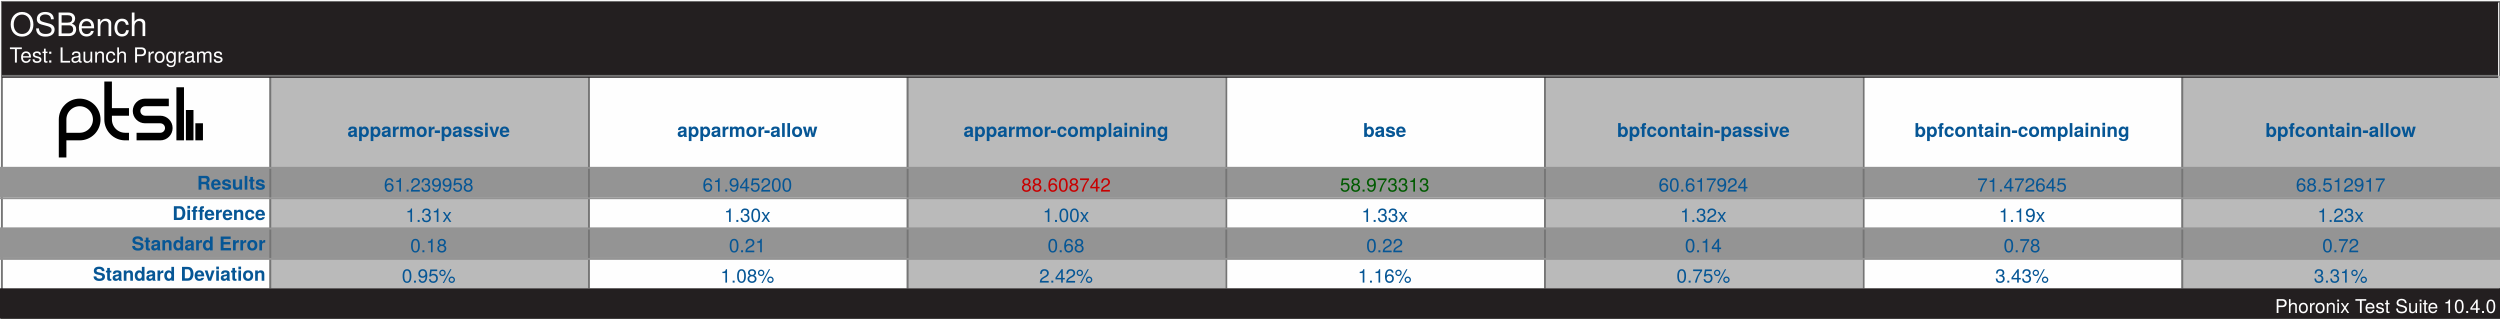
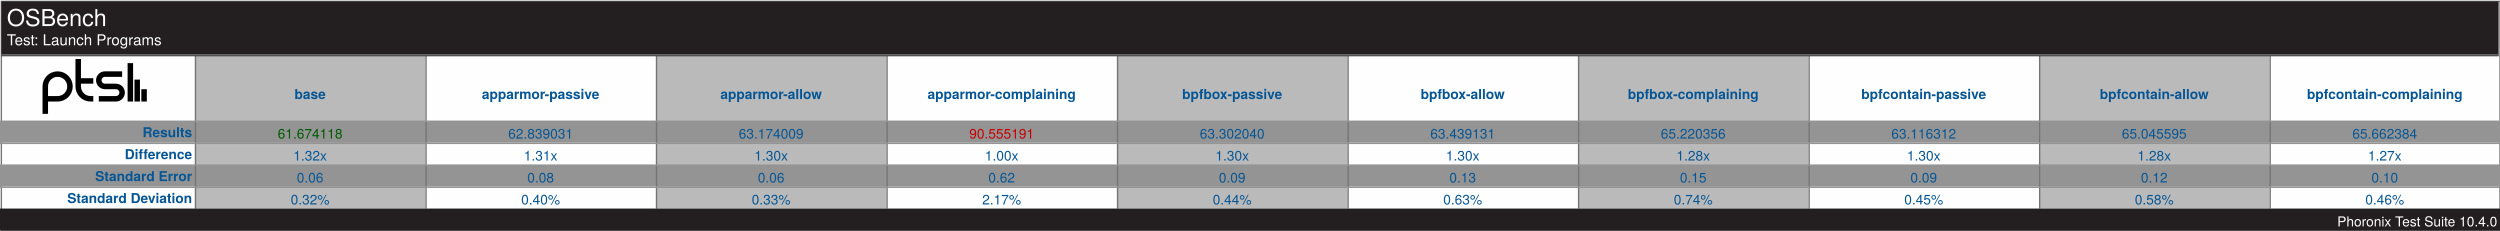
- <svg xmlns="http://www.w3.org/2000/svg" version="1.1" font-family="sans-serif, droid-sans, helvetica, verdana, tahoma" viewbox="0 0 1318 168" width="1318" height="168" preserveAspectRatio="xMinYMin meet">
-   <rect x="0" y="0" width="1318" height="168" fill="#FEFEFE" />
-   <rect x="1" y="1" width="1317" height="167" fill="#FEFEFE" stroke="#757575" stroke-width="1" />
+ <svg xmlns="http://www.w3.org/2000/svg" version="1.1" font-family="sans-serif, droid-sans, helvetica, verdana, tahoma" viewbox="0 0 1822 168" width="1822" height="168" preserveAspectRatio="xMinYMin meet">
+   <rect x="0" y="0" width="1822" height="168" fill="#FEFEFE" />
+   <rect x="1" y="1" width="1821" height="167" fill="#FEFEFE" stroke="#757575" stroke-width="1" />
  <path d="m74 22v9m-5-16v16m-5-28v28m-23-2h12.5c2.485 0 4.5-2.015 4.5-4.5s-2.015-4.5-4.5-4.5h-8c-2.485 0-4.5-2.015-4.5-4.5s2.015-4.5 4.5-4.5h12.5m-21 5h-11m11 13h-2c-4.971 0-9-4.029-9-9v-20m-24 40v-20c0-4.971 4.029-9 9-9 4.971 0 9 4.029 9 9s-4.029 9-9 9h-9" stroke="#000000" stroke-width="4" fill="none" transform="translate(31,43)" />
-   <line x1="142" y1="96" x2="1318" y2="96" stroke="#BABABA" stroke-width="112" stroke-dasharray="168,168" />
-   <line x1="659" y1="88" x2="659" y2="152" stroke="#949494" stroke-width="1318" stroke-dasharray="16,16" />
-   <line x1="142" y1="96" x2="1318" y2="96" stroke="#757575" stroke-width="112" stroke-dasharray="1,167" />
-   <rect x="1" y="1" width="1316" height="40" fill="#231f20" />
+   <line x1="142" y1="96" x2="1822" y2="96" stroke="#BABABA" stroke-width="112" stroke-dasharray="168,168" />
+   <line x1="911" y1="88" x2="911" y2="152" stroke="#949494" stroke-width="1822" stroke-dasharray="16,16" />
+   <line x1="142" y1="96" x2="1822" y2="96" stroke="#757575" stroke-width="112" stroke-dasharray="1,167" />
+   <rect x="1" y="1" width="1820" height="40" fill="#231f20" />
  <text x="5" y="19" font-size="17" fill="#FEFEFE" text-anchor="start">OSBench</text>
  <text x="5" y="33" font-size="11" fill="#FEFEFE" text-anchor="start">Test: Launch Programs</text>
-   <line x1="1" y1="40" x2="1317" y2="40" stroke="#757575" stroke-width="1" />
+   <line x1="1" y1="40" x2="1821" y2="40" stroke="#757575" stroke-width="1" />
  <g font-size="10" font-weight="bold" fill="#065695" text-anchor="end">
    <text x="140" y="100">Results</text>
    <text x="140" y="116">Difference</text>
    <text x="140" y="132">Standard Error</text>
    <text x="140" y="148">Standard Deviation</text>
  </g>
  <g font-size="10" fill="#065695" font-weight="bold" text-anchor="middle" dominant-baseline="text-before-edge">
-     <text x="226" y="64">apparmor-passive</text>
-     <text x="394" y="64">apparmor-allow</text>
-     <text x="562" y="64">apparmor-complaining</text>
-     <text x="730" y="64">base</text>
-     <text x="898" y="64">bpfcontain-passive</text>
-     <text x="1066" y="64">bpfcontain-complaining</text>
-     <text x="1234" y="64">bpfcontain-allow</text>
+     <text x="226" y="64">base</text>
+     <text x="394" y="64">apparmor-passive</text>
+     <text x="562" y="64">apparmor-allow</text>
+     <text x="730" y="64">apparmor-complaining</text>
+     <text x="898" y="64">bpfbox-passive</text>
+     <text x="1066" y="64">bpfbox-allow</text>
+     <text x="1234" y="64">bpfbox-complaining</text>
+     <text x="1402" y="64">bpfcontain-passive</text>
+     <text x="1570" y="64">bpfcontain-allow</text>
+     <text x="1738" y="64">bpfcontain-complaining</text>
  </g>
  <g fill="#BABABA" />
  <g text-anchor="middle" font-size="10" fill="#065695">
-     <text x="226" y="101">61.239958</text>
-     <text x="226" y="117">1.31x</text>
-     <text x="226" y="133">0.18</text>
-     <text x="226" y="149">0.95%</text>
-     <text x="394" y="101">61.945200</text>
-     <text x="394" y="117">1.30x</text>
-     <text x="394" y="133">0.21</text>
-     <text x="394" y="149">1.08%</text>
-     <text x="562" y="101" fill="#C80000">88.608742</text>
-     <text x="562" y="117">1.00x</text>
-     <text x="562" y="133">0.68</text>
-     <text x="562" y="149">2.42%</text>
-     <text x="730" y="101" fill="#005a00">58.973313</text>
-     <text x="730" y="117">1.33x</text>
-     <text x="730" y="133">0.22</text>
-     <text x="730" y="149">1.16%</text>
-     <text x="898" y="101">60.617924</text>
-     <text x="898" y="117">1.32x</text>
-     <text x="898" y="133">0.14</text>
-     <text x="898" y="149">0.75%</text>
-     <text x="1066" y="101">71.472645</text>
-     <text x="1066" y="117">1.19x</text>
-     <text x="1066" y="133">0.78</text>
-     <text x="1066" y="149">3.43%</text>
-     <text x="1234" y="101">68.512917</text>
-     <text x="1234" y="117">1.23x</text>
-     <text x="1234" y="133">0.72</text>
-     <text x="1234" y="149">3.31%</text>
+     <text x="226" y="101" fill="#005a00">61.674118</text>
+     <text x="226" y="117">1.32x</text>
+     <text x="226" y="133">0.06</text>
+     <text x="226" y="149">0.32%</text>
+     <text x="394" y="101">62.839031</text>
+     <text x="394" y="117">1.31x</text>
+     <text x="394" y="133">0.08</text>
+     <text x="394" y="149">0.40%</text>
+     <text x="562" y="101">63.174009</text>
+     <text x="562" y="117">1.30x</text>
+     <text x="562" y="133">0.06</text>
+     <text x="562" y="149">0.33%</text>
+     <text x="730" y="101" fill="#C80000">90.555191</text>
+     <text x="730" y="117">1.00x</text>
+     <text x="730" y="133">0.62</text>
+     <text x="730" y="149">2.17%</text>
+     <text x="898" y="101">63.302040</text>
+     <text x="898" y="117">1.30x</text>
+     <text x="898" y="133">0.09</text>
+     <text x="898" y="149">0.44%</text>
+     <text x="1066" y="101">63.439131</text>
+     <text x="1066" y="117">1.30x</text>
+     <text x="1066" y="133">0.13</text>
+     <text x="1066" y="149">0.63%</text>
+     <text x="1234" y="101">65.220356</text>
+     <text x="1234" y="117">1.28x</text>
+     <text x="1234" y="133">0.15</text>
+     <text x="1234" y="149">0.74%</text>
+     <text x="1402" y="101">63.116312</text>
+     <text x="1402" y="117">1.30x</text>
+     <text x="1402" y="133">0.09</text>
+     <text x="1402" y="149">0.45%</text>
+     <text x="1570" y="101">65.045595</text>
+     <text x="1570" y="117">1.28x</text>
+     <text x="1570" y="133">0.12</text>
+     <text x="1570" y="149">0.58%</text>
+     <text x="1738" y="101">65.662384</text>
+     <text x="1738" y="117">1.27x</text>
+     <text x="1738" y="133">0.10</text>
+     <text x="1738" y="149">0.46%</text>
  </g>
-   <line x1="659" y1="88" x2="659" y2="152" stroke="#949494" stroke-width="1318" stroke-dasharray="1,15" />
-   <rect x="0" y="152" width="1318" height="16" fill="#231f20" />
-   <text x="1316" y="165" font-size="10" fill="#FFFFFF" text-anchor="end">Phoronix Test Suite 10.4.0</text>
+   <line x1="911" y1="88" x2="911" y2="152" stroke="#949494" stroke-width="1822" stroke-dasharray="1,15" />
+   <rect x="0" y="152" width="1822" height="16" fill="#231f20" />
+   <text x="1820" y="165" font-size="10" fill="#FFFFFF" text-anchor="end">Phoronix Test Suite 10.4.0</text>
</svg>
